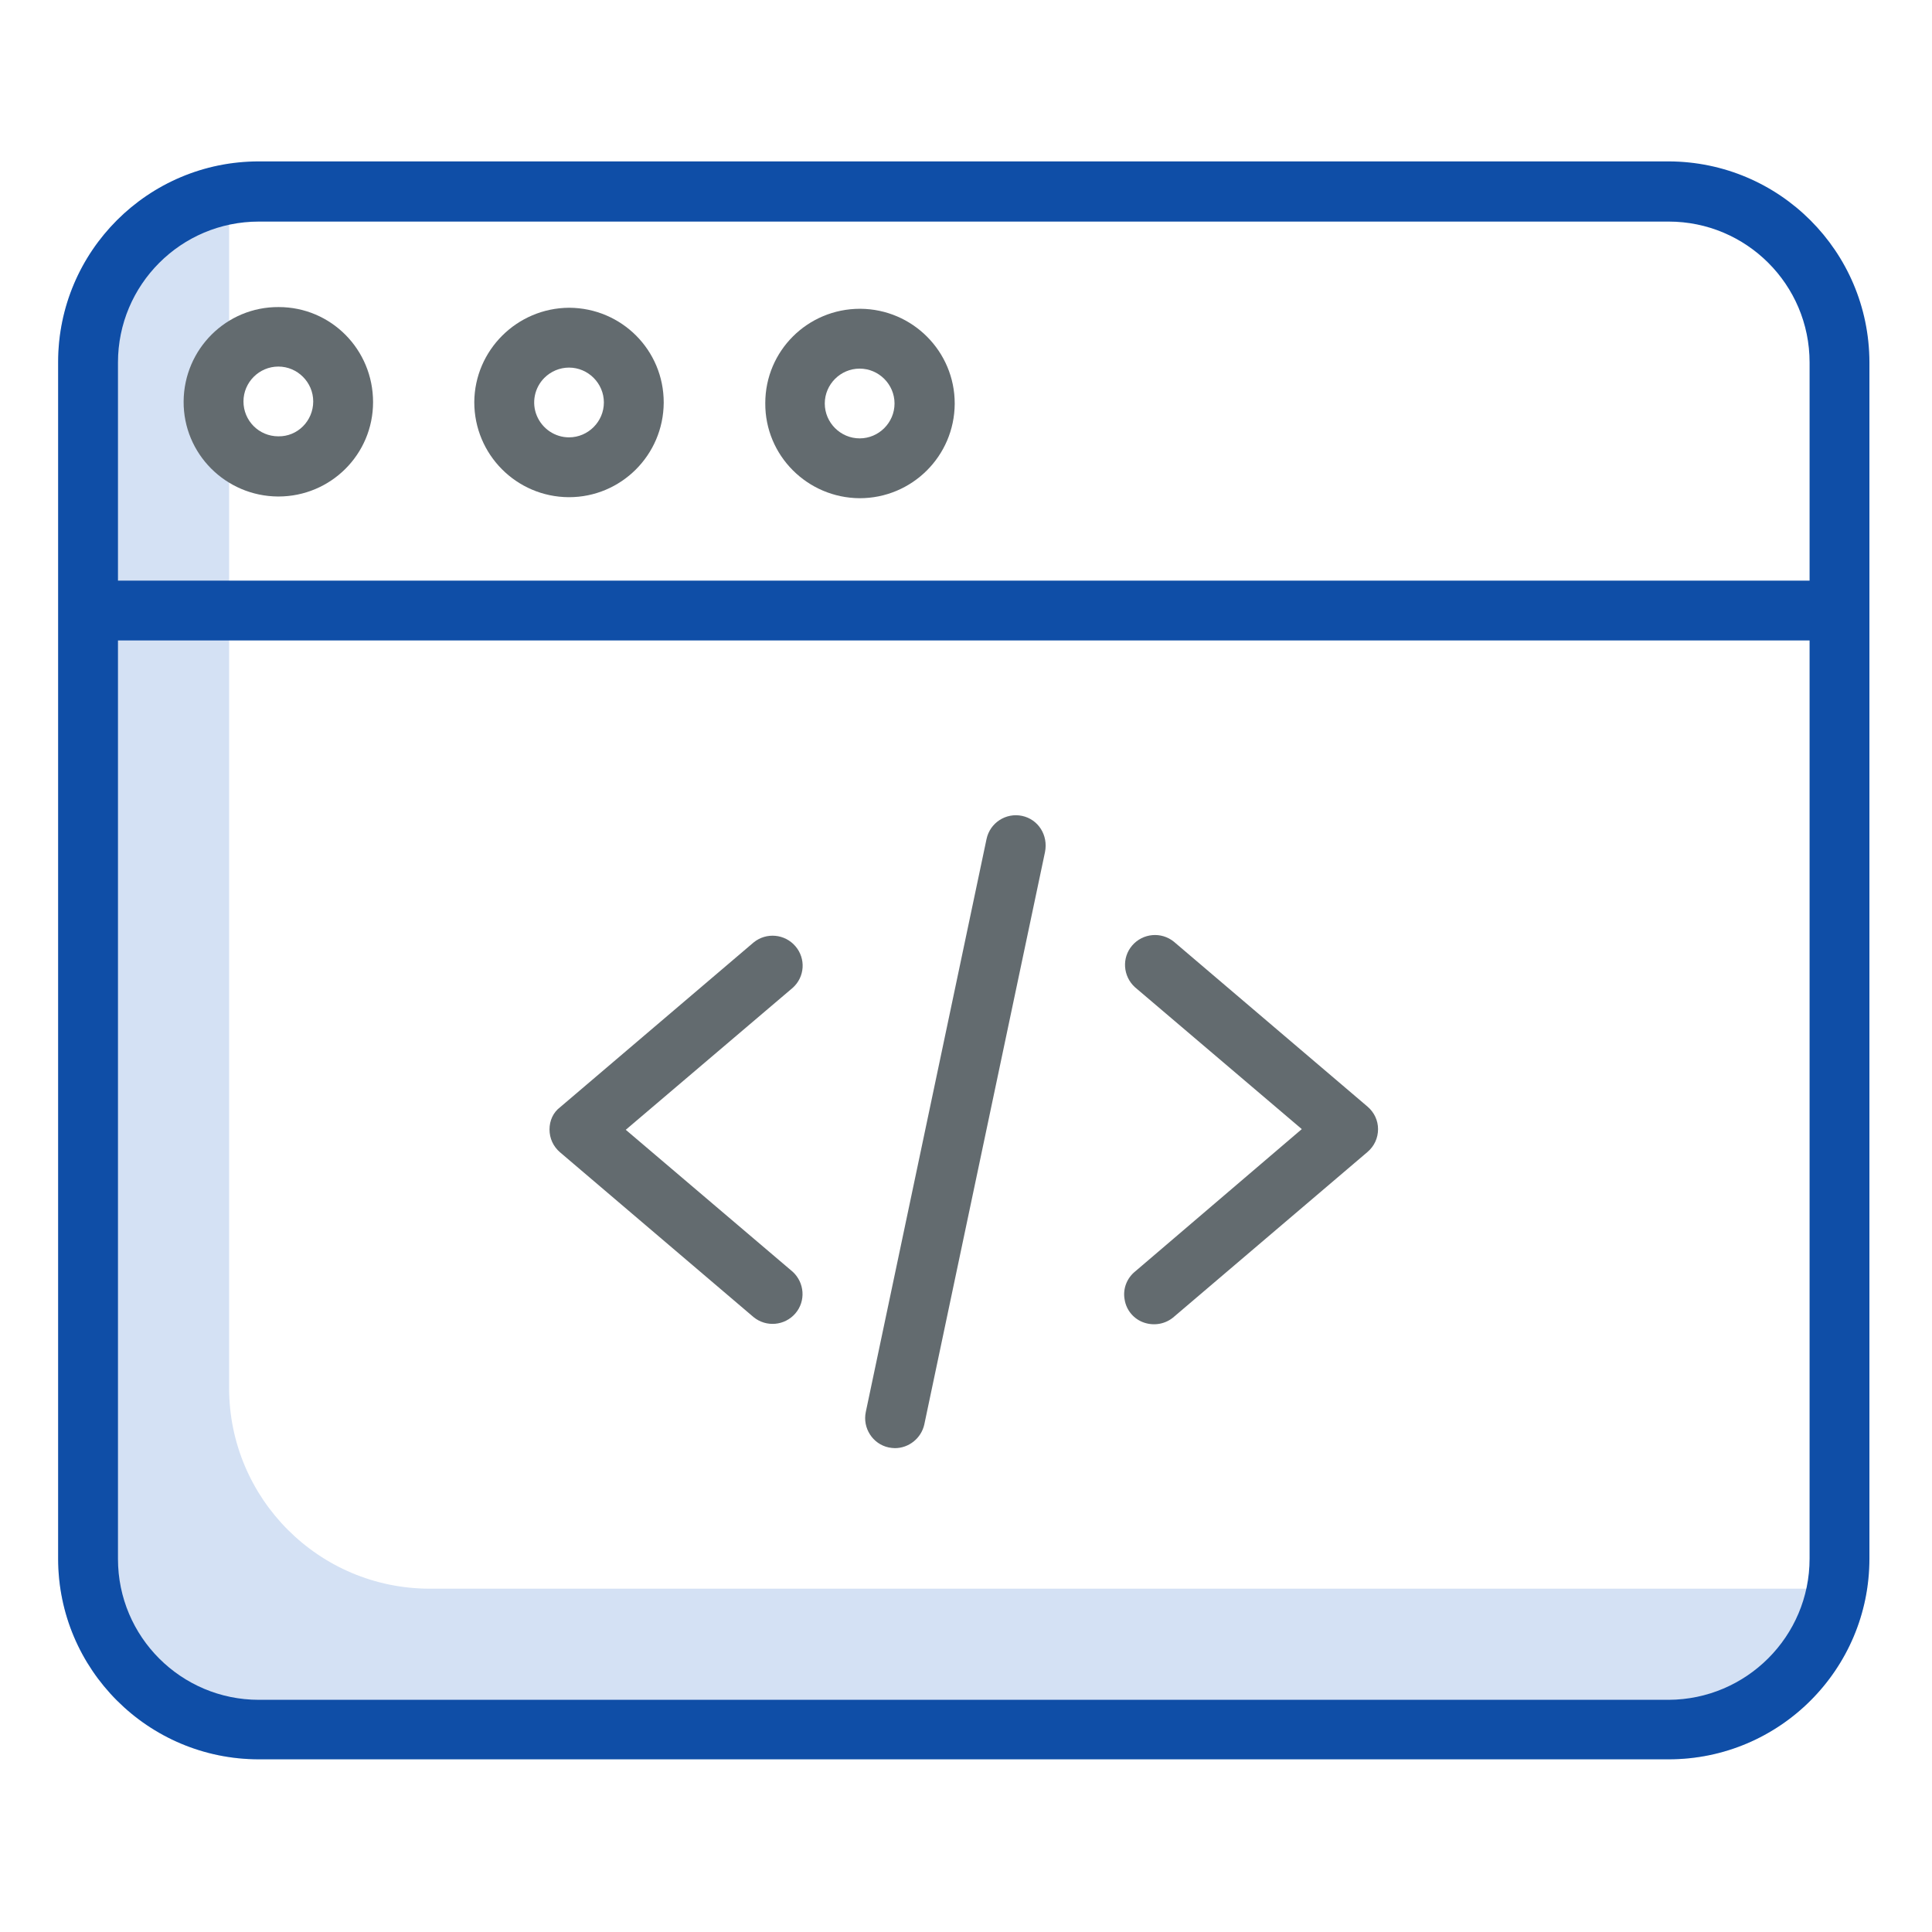
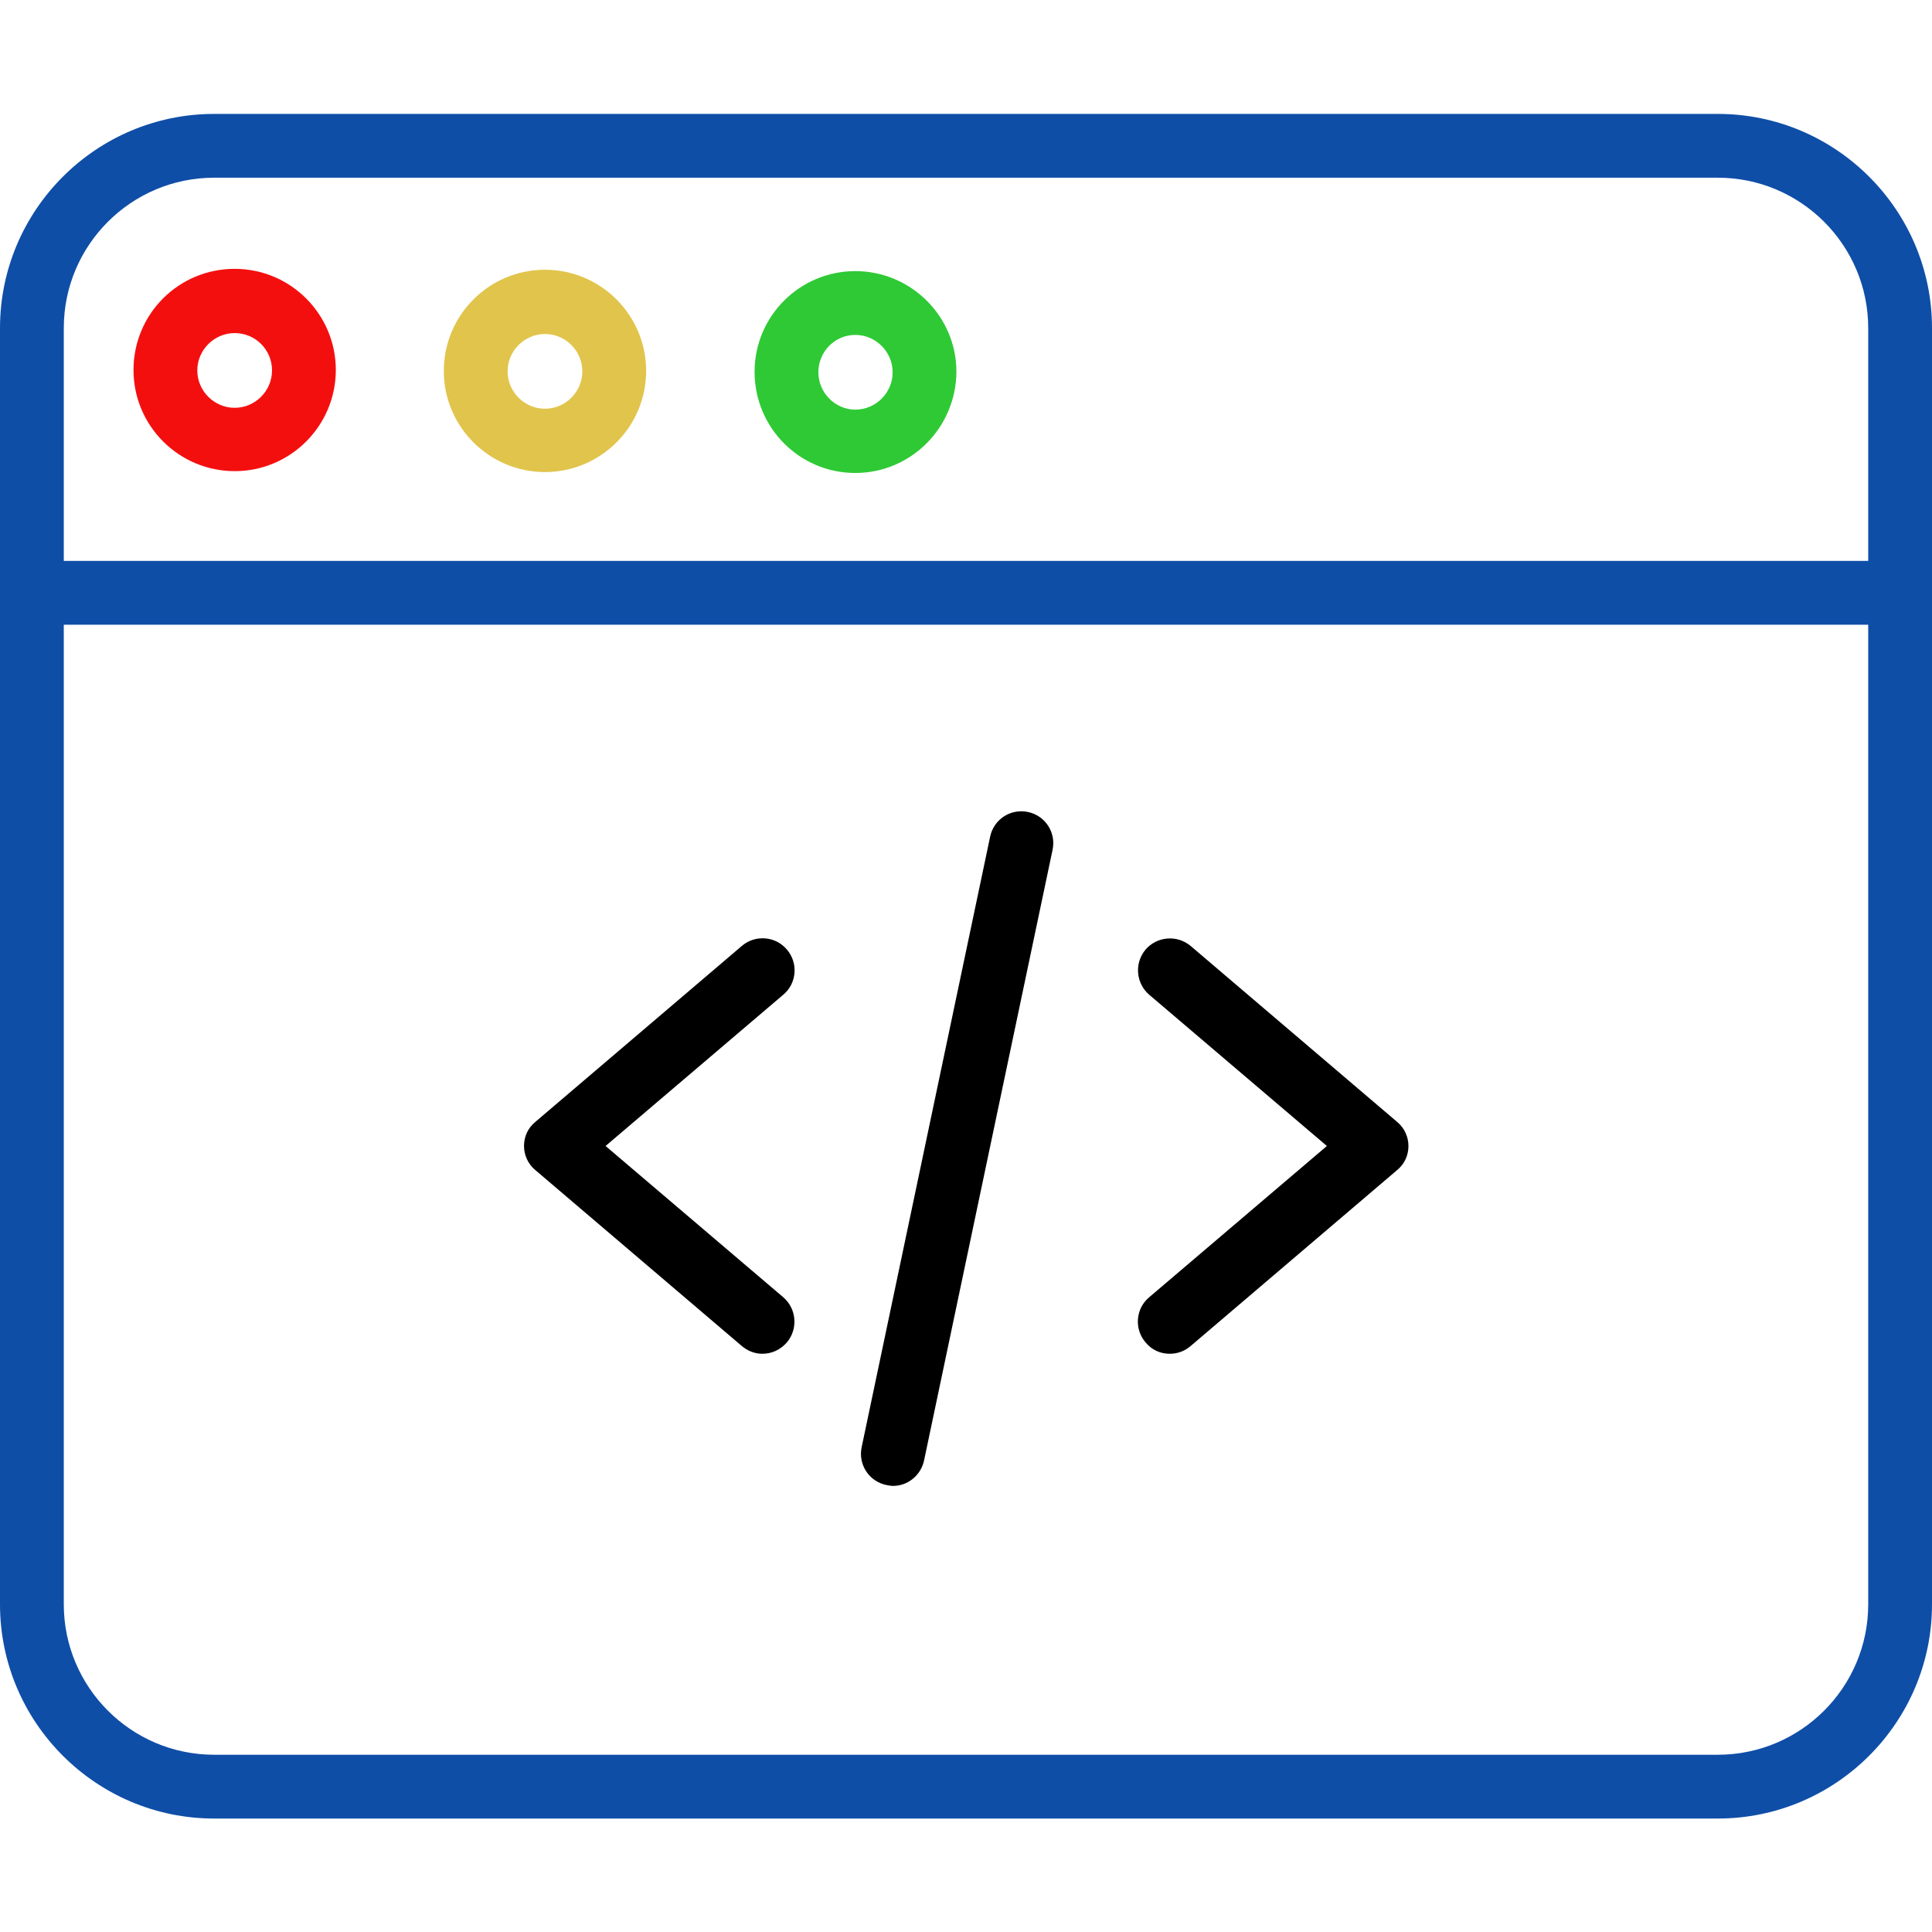
- <svg xmlns="http://www.w3.org/2000/svg" version="1.1" id="Layer_1" x="0px" y="0px" viewBox="0 0 565 565" style="enable-background:new 0 0 565 565;" xml:space="preserve">
+ <svg xmlns="http://www.w3.org/2000/svg" version="1.1" id="Layer_1" x="0px" y="0px" viewBox="0 0 424 424" style="enable-background:new 0 0 424 424;" xml:space="preserve">
  <style type="text/css">
- 	.st0{fill:#D4E1F4;}
- 	.st1{fill:#0F4EA7;}
- 	.st2{fill:#636B6F;}
+ 	.st0{fill:#0F4EA7;}
+ 	.st1{fill:#E1C44C;}
+ 	.st2{fill:#F40F0F;}
+ 	.st3{fill:#2FC936;}
</style>
-   <path class="st0" d="M537.9,464.6H125.7c-32.4,0-58.7-26.3-58.7-58.7V56c0-2.7,0.2-5.5,0.6-8.2C38.6,51.9,17,76.7,17,105.9v349.9  c0,32.4,26.3,58.7,58.7,58.7H488c29.3,0,54-21.6,58.1-50.5C543.4,464.4,540.7,464.6,537.9,464.6z" />
-   <path class="st1" d="M546.7,105.9v349.9c0,32.4-26.3,58.7-58.7,58.7H75.7c-32.4,0-58.7-26.3-58.7-58.7V105.9  c0-32.4,26.3-58.7,58.7-58.7H488C520.4,47.3,546.6,73.5,546.7,105.9z M529.2,455.8V187.3H34.5v268.6c0,22.8,18.5,41.2,41.2,41.2H488  C510.7,497,529.2,478.6,529.2,455.8z M529.2,169.8v-63.8c0-22.8-18.5-41.2-41.2-41.2H75.7c-22.8,0-41.2,18.5-41.2,41.2v63.8H529.2z" />
-   <g>
-     <path class="st2" d="M399.9,323.6l-56.6-48.2c-3.7-3-9.1-2.5-12.2,1.1c-3.1,3.6-2.7,9,0.8,12.2l48.8,41.5L332,371.8   c-2.5,2-3.7,5.2-3.1,8.3c0.5,3.1,2.7,5.7,5.7,6.7c3,1,6.3,0.4,8.7-1.7l56.6-48.2c2-1.7,3.1-4.1,3.1-6.7   C403,327.7,401.9,325.3,399.9,323.6z" />
-     <path class="st2" d="M298.9,238.6c-4.7-1-9.4,2-10.4,6.8l-35.3,167.5c-1,4.7,2,9.4,6.7,10.4c0.6,0.1,1.2,0.2,1.8,0.2   c4.1,0,7.7-2.9,8.6-6.9l35.3-167.4C306.6,244.2,303.6,239.6,298.9,238.6z" />
-     <path class="st2" d="M251.4,145.7L251.4,145.7c15.3,0,27.7-12.3,27.8-27.6V118c0-15.2-12.3-27.6-27.6-27.7h-0.1   c-15.3,0-27.7,12.3-27.7,27.6C223.7,133.2,236.1,145.6,251.4,145.7z M251.4,107.8L251.4,107.8c5.6,0,10.2,4.6,10.2,10.2   c0,5.6-4.6,10.2-10.2,10.2h0c-5.6,0-10.2-4.6-10.2-10.2C241.2,112.4,245.8,107.8,251.4,107.8z" />
-     <path class="st2" d="M160.7,330.3c0,2.6,1.1,5,3.1,6.7l56.6,48.2c3.7,3,9.1,2.5,12.2-1.1c3.1-3.6,2.7-9-0.8-12.2l-48.8-41.5   l48.8-41.5c3.6-3.2,3.9-8.6,0.8-12.2c-3.1-3.6-8.5-4.1-12.2-1.1l-56.6,48.2C161.8,325.3,160.7,327.7,160.7,330.3z" />
-     <path class="st2" d="M138.7,117.6c0,15.3,12.3,27.7,27.6,27.8h0.1c15.2,0,27.6-12.3,27.7-27.6v-0.1c0-15.3-12.3-27.6-27.6-27.7   h-0.1C151.2,90.1,138.8,102.4,138.7,117.6z M159.2,110.5c1.9-1.9,4.5-3,7.2-3h0c5.6,0,10.2,4.6,10.2,10.2c0,5.6-4.6,10.2-10.2,10.2   h0c-4.1,0-7.8-2.5-9.4-6.3C155.4,117.8,156.3,113.4,159.2,110.5z" />
-     <path class="st2" d="M81.5,89.8c-15.3-0.1-27.7,12.3-27.8,27.6c-0.1,15.3,12.3,27.7,27.6,27.8h0.1c15.3,0,27.7-12.3,27.7-27.6   C109.1,102.2,96.8,89.8,81.5,89.8z M81.4,127.6L81.4,127.6c-5.7,0-10.2-4.6-10.2-10.2c0-5.6,4.6-10.2,10.2-10.2h0   c5.6,0,10.2,4.6,10.2,10.2C91.6,123.1,87,127.7,81.4,127.6z" />
-   </g>
+   <path d="M167.3,297.1c-1.6,0-3.2-0.6-4.5-1.7l-45.3-38.6c-1.6-1.3-2.5-3.3-2.5-5.3c0-2.1,0.9-4,2.5-5.3l45.3-38.6  c2.9-2.5,7.4-2.2,9.9,0.8c2.5,2.9,2.2,7.4-0.8,9.9l-39,33.2l39,33.2c2.9,2.5,3.3,6.9,0.8,9.9C171.2,296.3,169.3,297.1,167.3,297.1z" />
+   <path d="M256.7,297.1c-2,0-3.9-0.8-5.3-2.5c-2.5-2.9-2.2-7.4,0.8-9.9l39-33.2l-39-33.2c-2.9-2.5-3.3-6.9-0.8-9.9  c2.5-2.9,6.9-3.3,9.9-0.8l45.3,38.6c1.6,1.3,2.5,3.3,2.5,5.3c0,2.1-0.9,4-2.5,5.3l-45.3,38.6C259.9,296.6,258.3,297.1,256.7,297.1z" />
+   <path d="M196,326.1c-0.5,0-1-0.1-1.5-0.2c-3.8-0.8-6.2-4.5-5.4-8.3l28.2-134c0.8-3.8,4.5-6.2,8.3-5.4c3.8,0.8,6.2,4.5,5.4,8.3  l-28.2,134C202.1,323.8,199.2,326.1,196,326.1z" />
+   <path class="st0" d="M417,137.1H7c-3.9,0-7-3.1-7-7c0-3.9,3.1-7,7-7h410c3.9,0,7,3.1,7,7C424,134,420.9,137.1,417,137.1z" />
+   <path class="st0" d="M377,399.1H47c-25.9,0-47-21.1-47-47V72c0-25.9,21.1-47,47-47h330c25.9,0,47,21.1,47,47v280.1  C424,378,402.9,399.1,377,399.1z M47,39c-18.2,0-33,14.8-33,33v280.1c0,18.2,14.8,33,33,33h330c18.2,0,33-14.8,33-33V72  c0-18.2-14.8-33-33-33H47z" />
+   <path class="st1" d="M119.6,103.6c-12.2,0-22.2-9.9-22.2-22.2c0-12.2,9.9-22.2,22.2-22.2c12.2,0,22.2,9.9,22.2,22.2  C141.8,93.7,131.8,103.6,119.6,103.6z M119.6,73.3c-4.5,0-8.2,3.7-8.2,8.2s3.7,8.2,8.2,8.2c4.5,0,8.2-3.7,8.2-8.2  S124.1,73.3,119.6,73.3z" />
+   <path class="st2" d="M51.5,103.4c-12.2,0-22.2-9.9-22.2-22.2s9.9-22.2,22.2-22.2S73.7,69,73.7,81.2S63.8,103.4,51.5,103.4z   M51.5,73.1c-4.5,0-8.2,3.7-8.2,8.2c0,4.5,3.7,8.2,8.2,8.2c4.5,0,8.2-3.7,8.2-8.2C59.7,76.7,56,73.1,51.5,73.1z" />
+   <path class="st3" d="M187.7,103.8c-12.2,0-22.1-9.9-22.1-22.2c0-12.2,9.9-22.1,22.1-22.1c12.2,0,22.2,9.9,22.2,22.1  C209.8,93.9,199.9,103.8,187.7,103.8z M187.7,73.5c-4.5,0-8.1,3.7-8.1,8.2s3.7,8.2,8.1,8.2c4.5,0,8.2-3.7,8.2-8.2  S192.2,73.5,187.7,73.5z" />
</svg>
